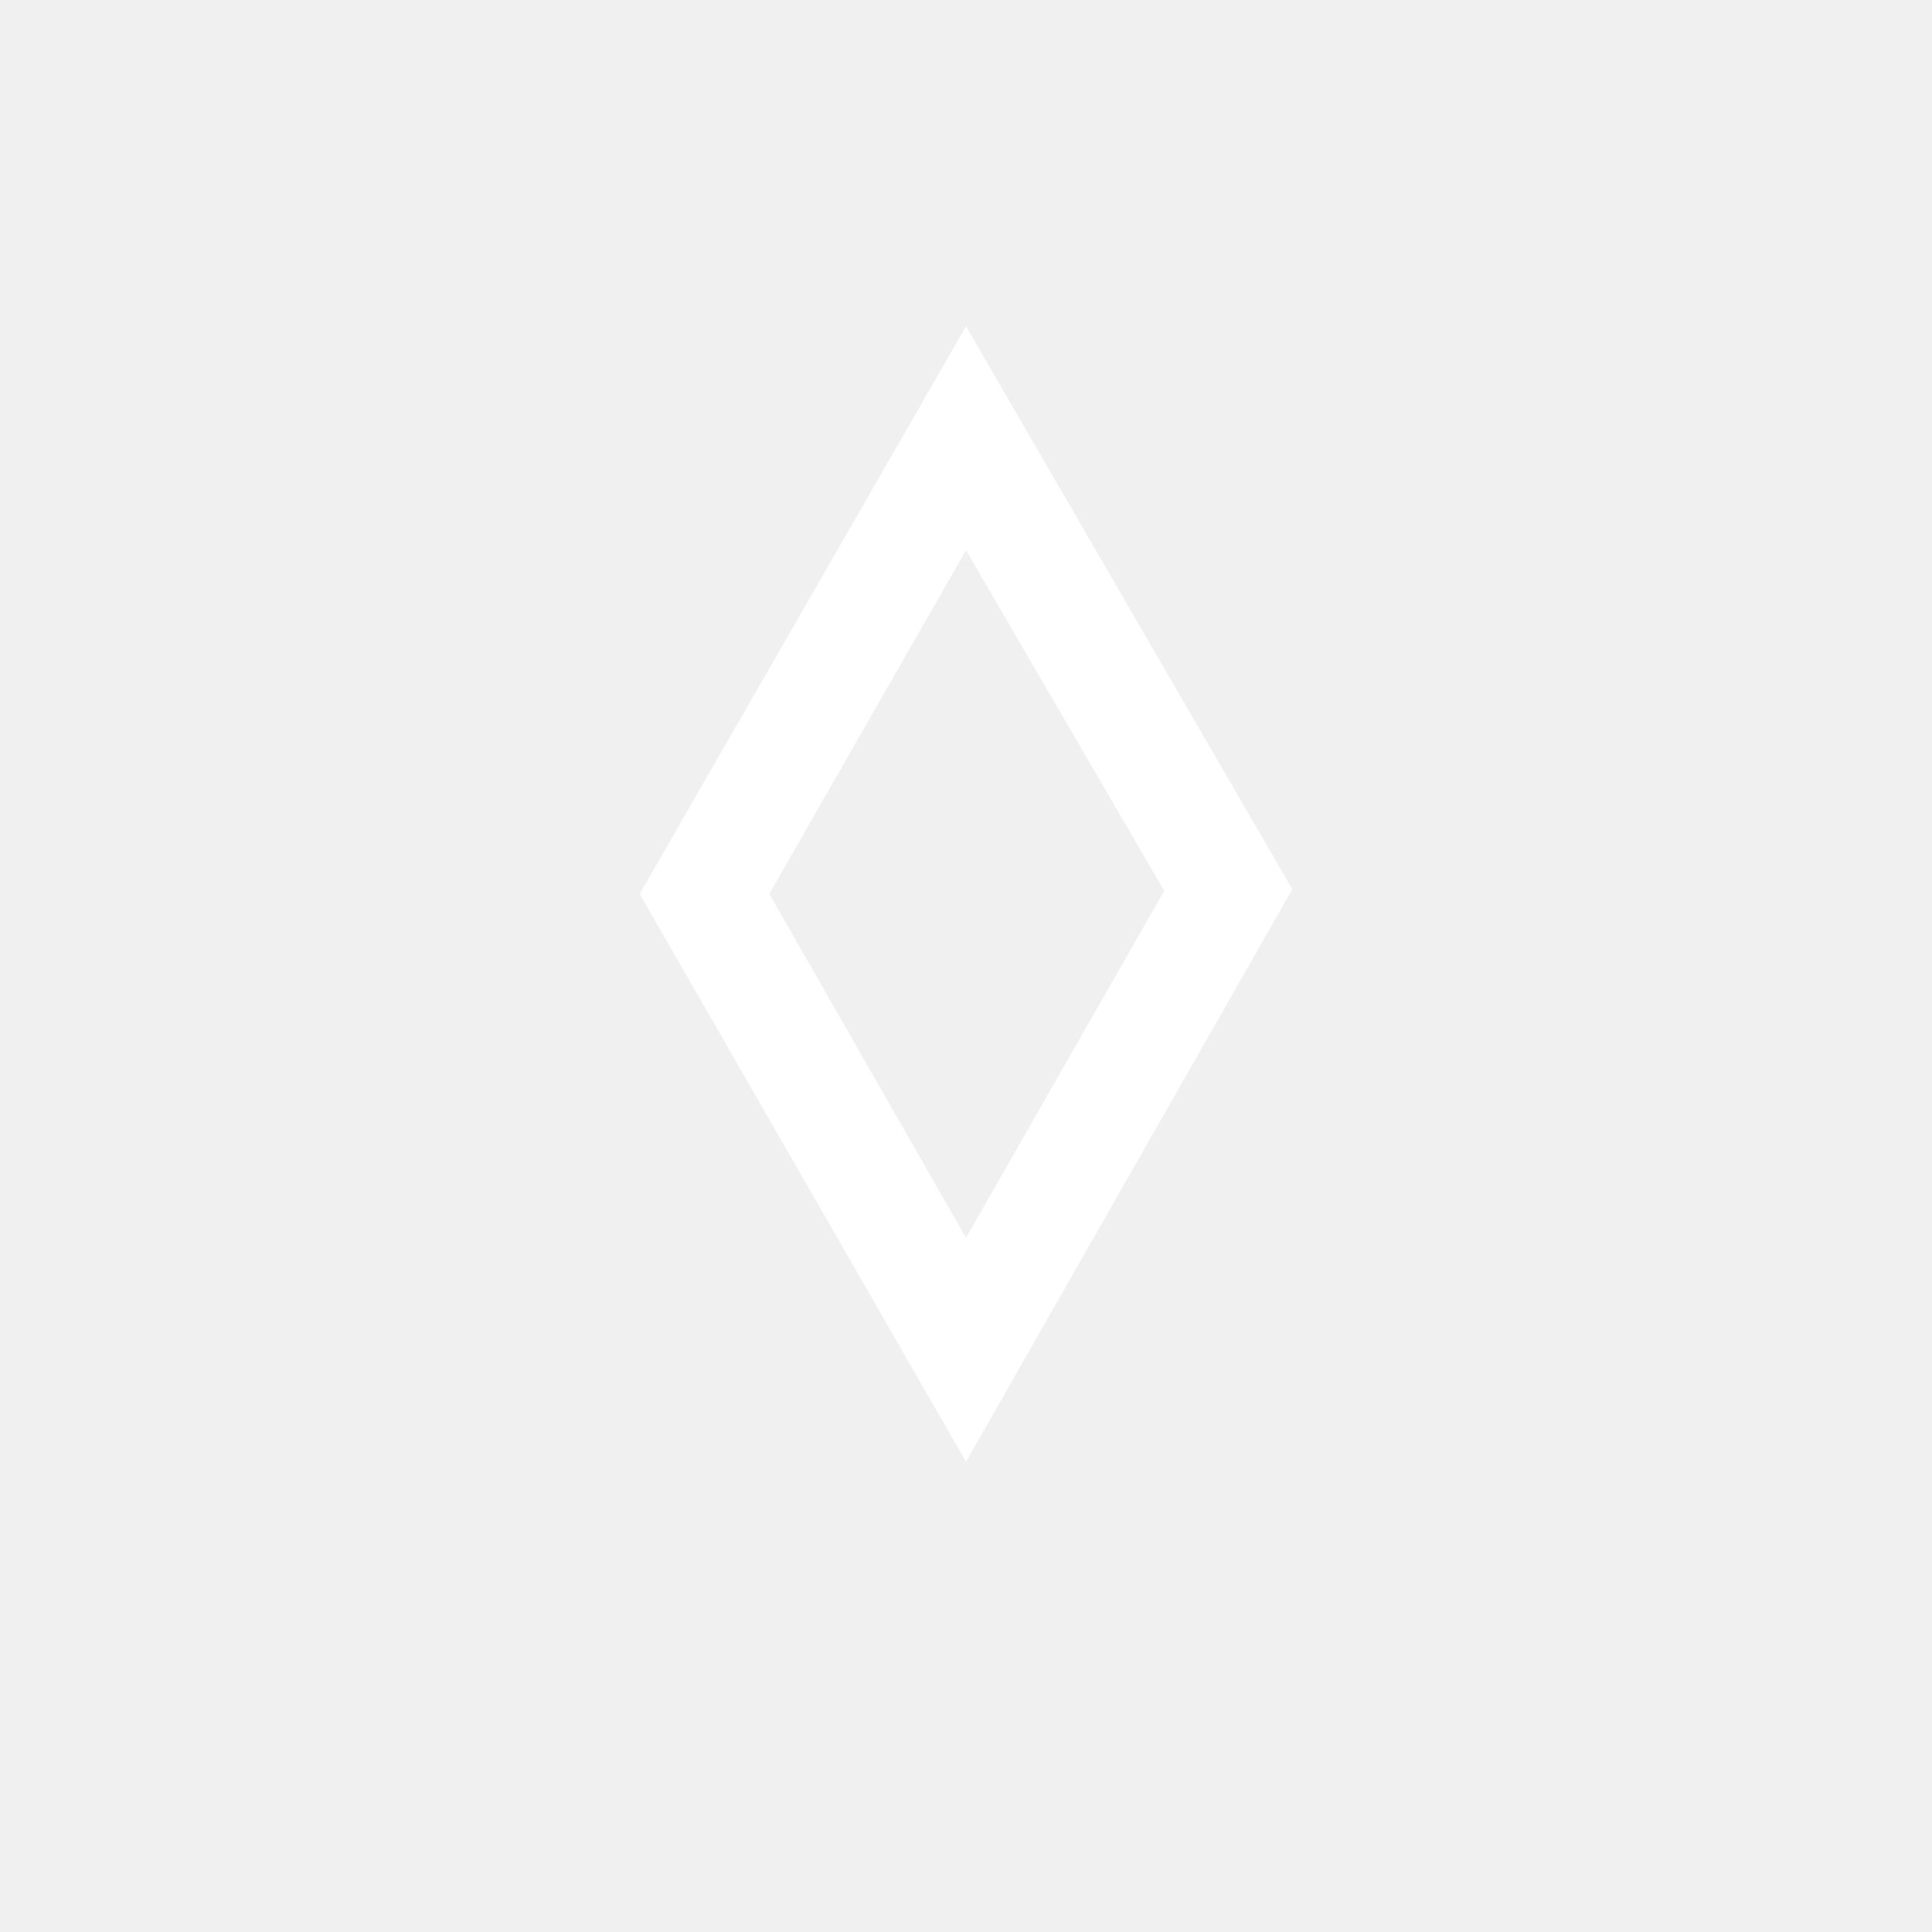
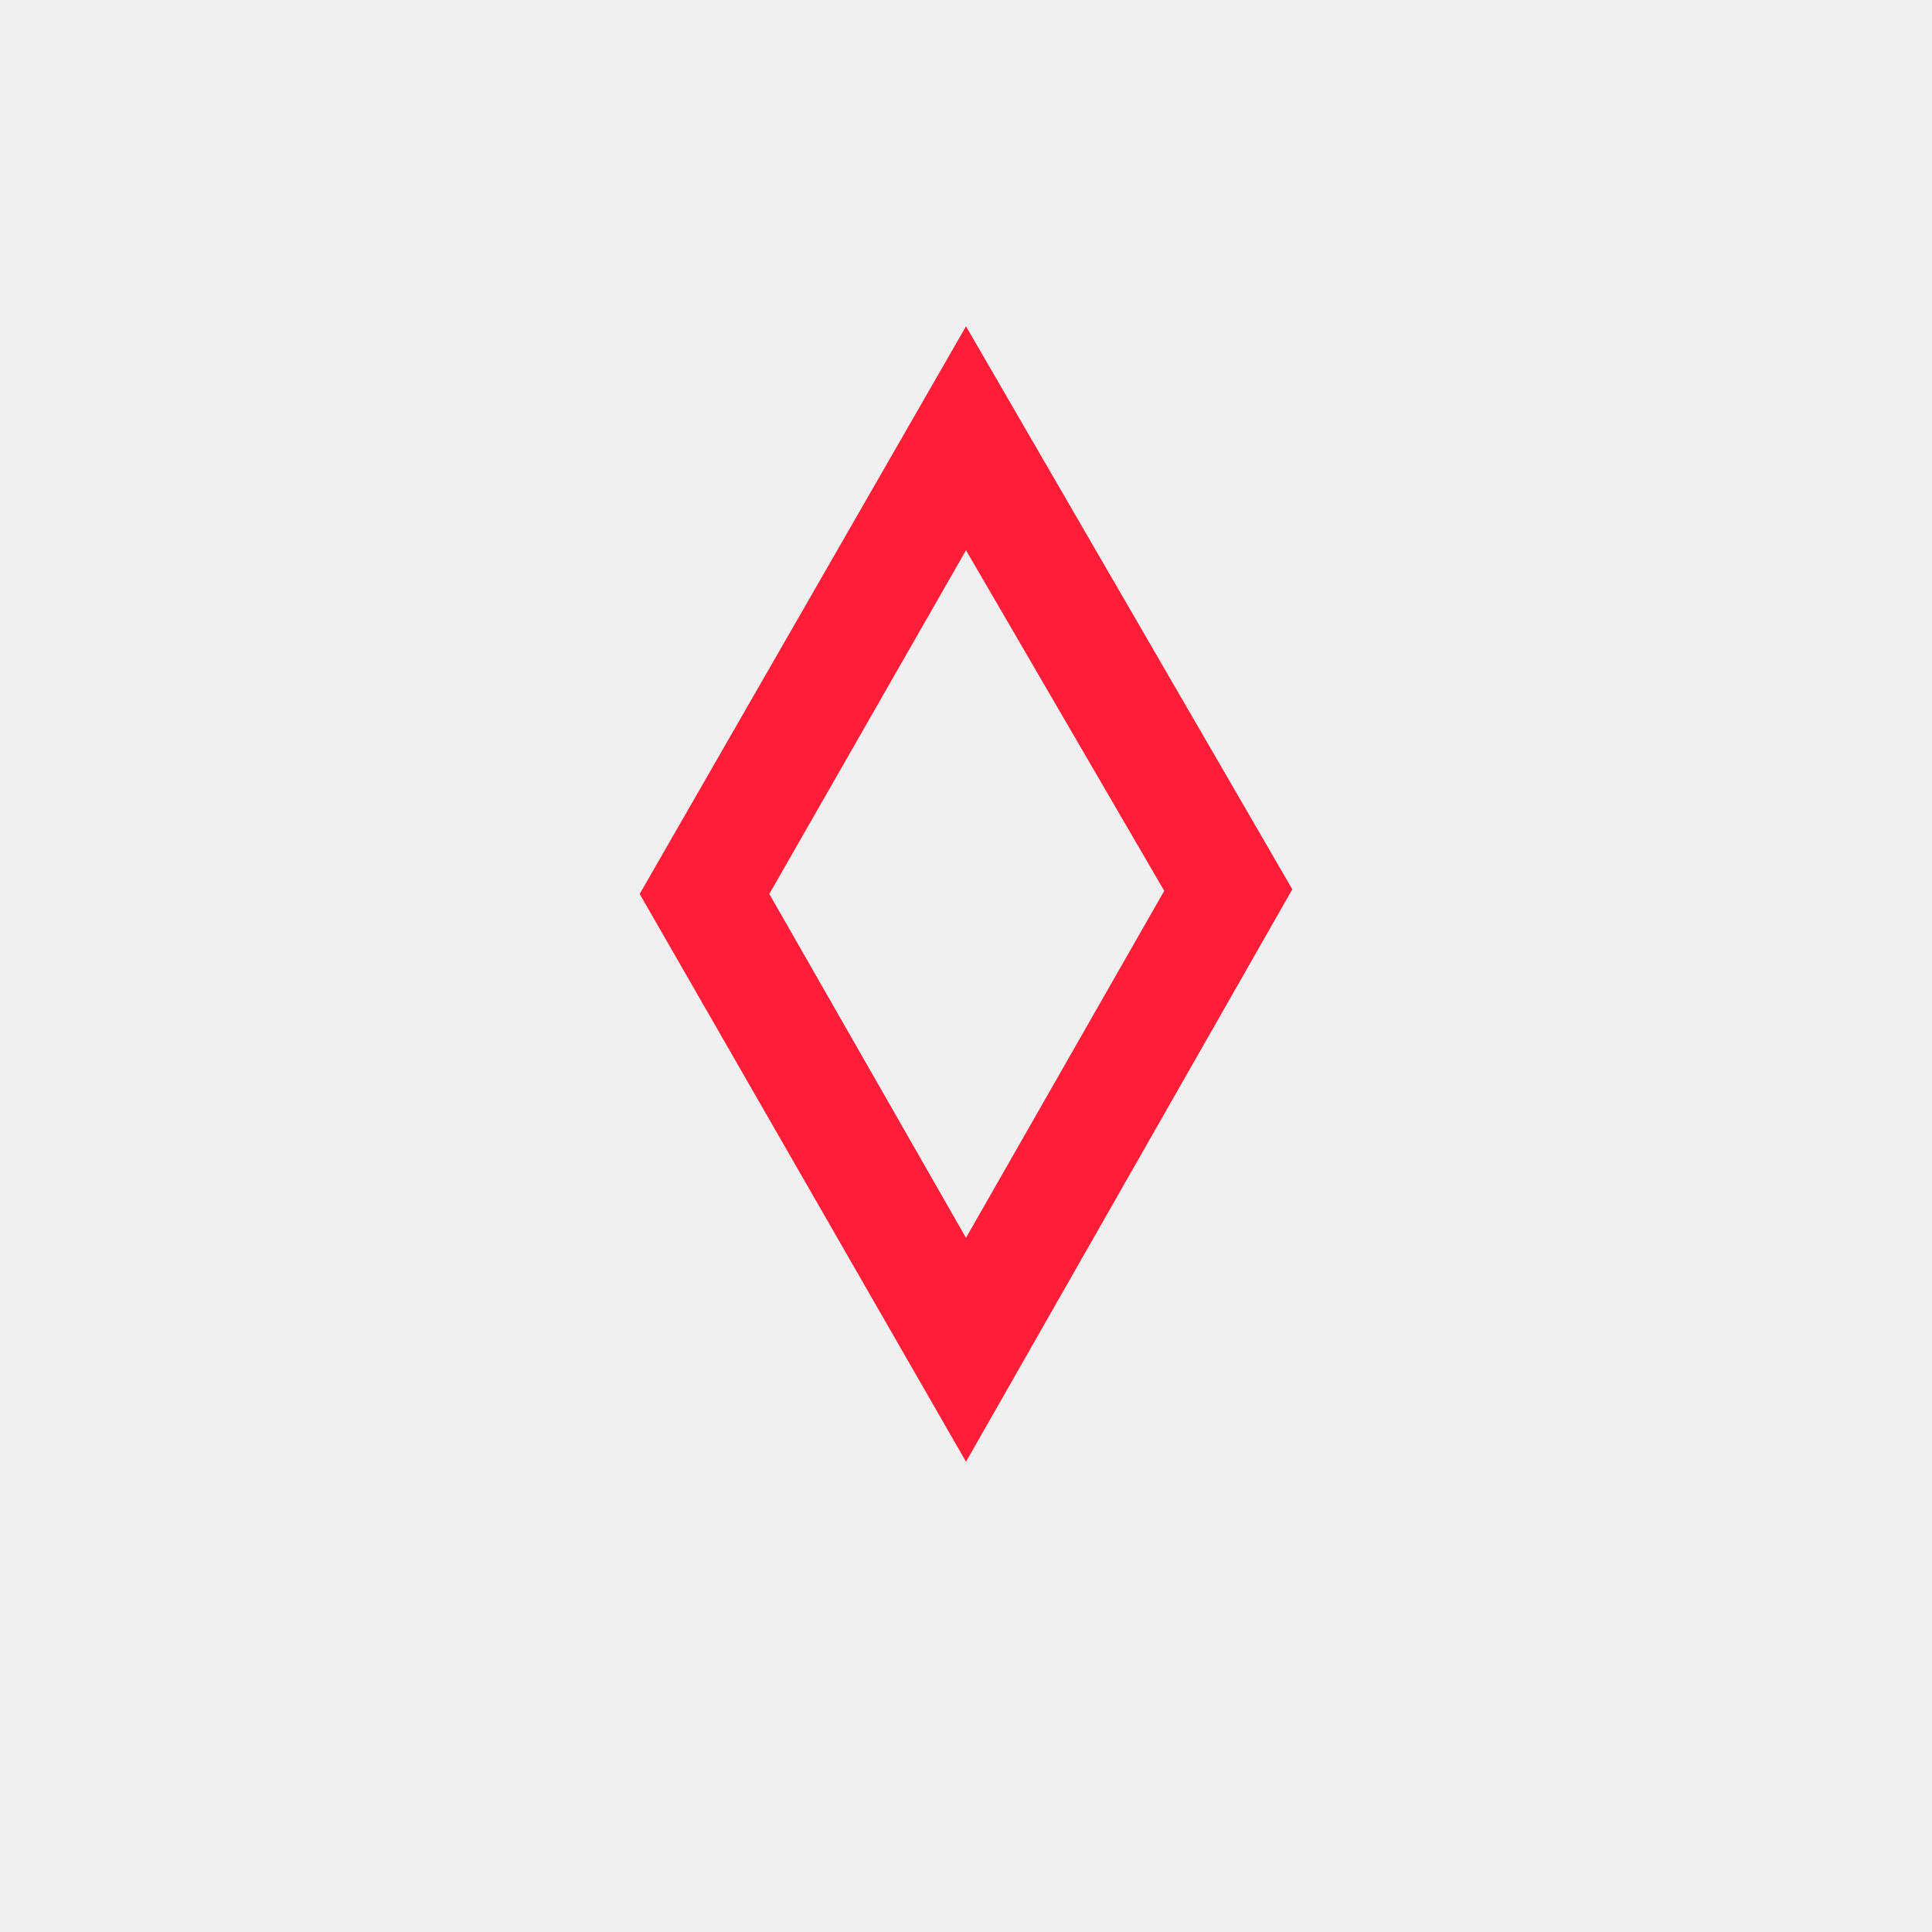
- <svg xmlns="http://www.w3.org/2000/svg" viewBox="0 0 1000 1000" width="100%" height="100%">
-   <path d="M 500,168.9 L 331.1,462.7 L 500,756.6 L 668.9,460.3 Z M 500,284.8 L 602.6,461.1 L 500,640.7 L 398.2,462.7 Z" fill="#FFFFFF" fill-rule="evenodd" />
+ <svg xmlns="http://www.w3.org/2000/svg" viewBox="0 0 1000 1000" width="1000" height="1000">
+   <path d="M 500,168.9 L 331.1,462.7 L 500,756.6 L 668.9,460.3 Z M 500,284.8 L 602.6,461.1 L 500,640.7 L 398.2,462.7 Z" fill="#FF1E38" fill-rule="evenodd" />
</svg>
